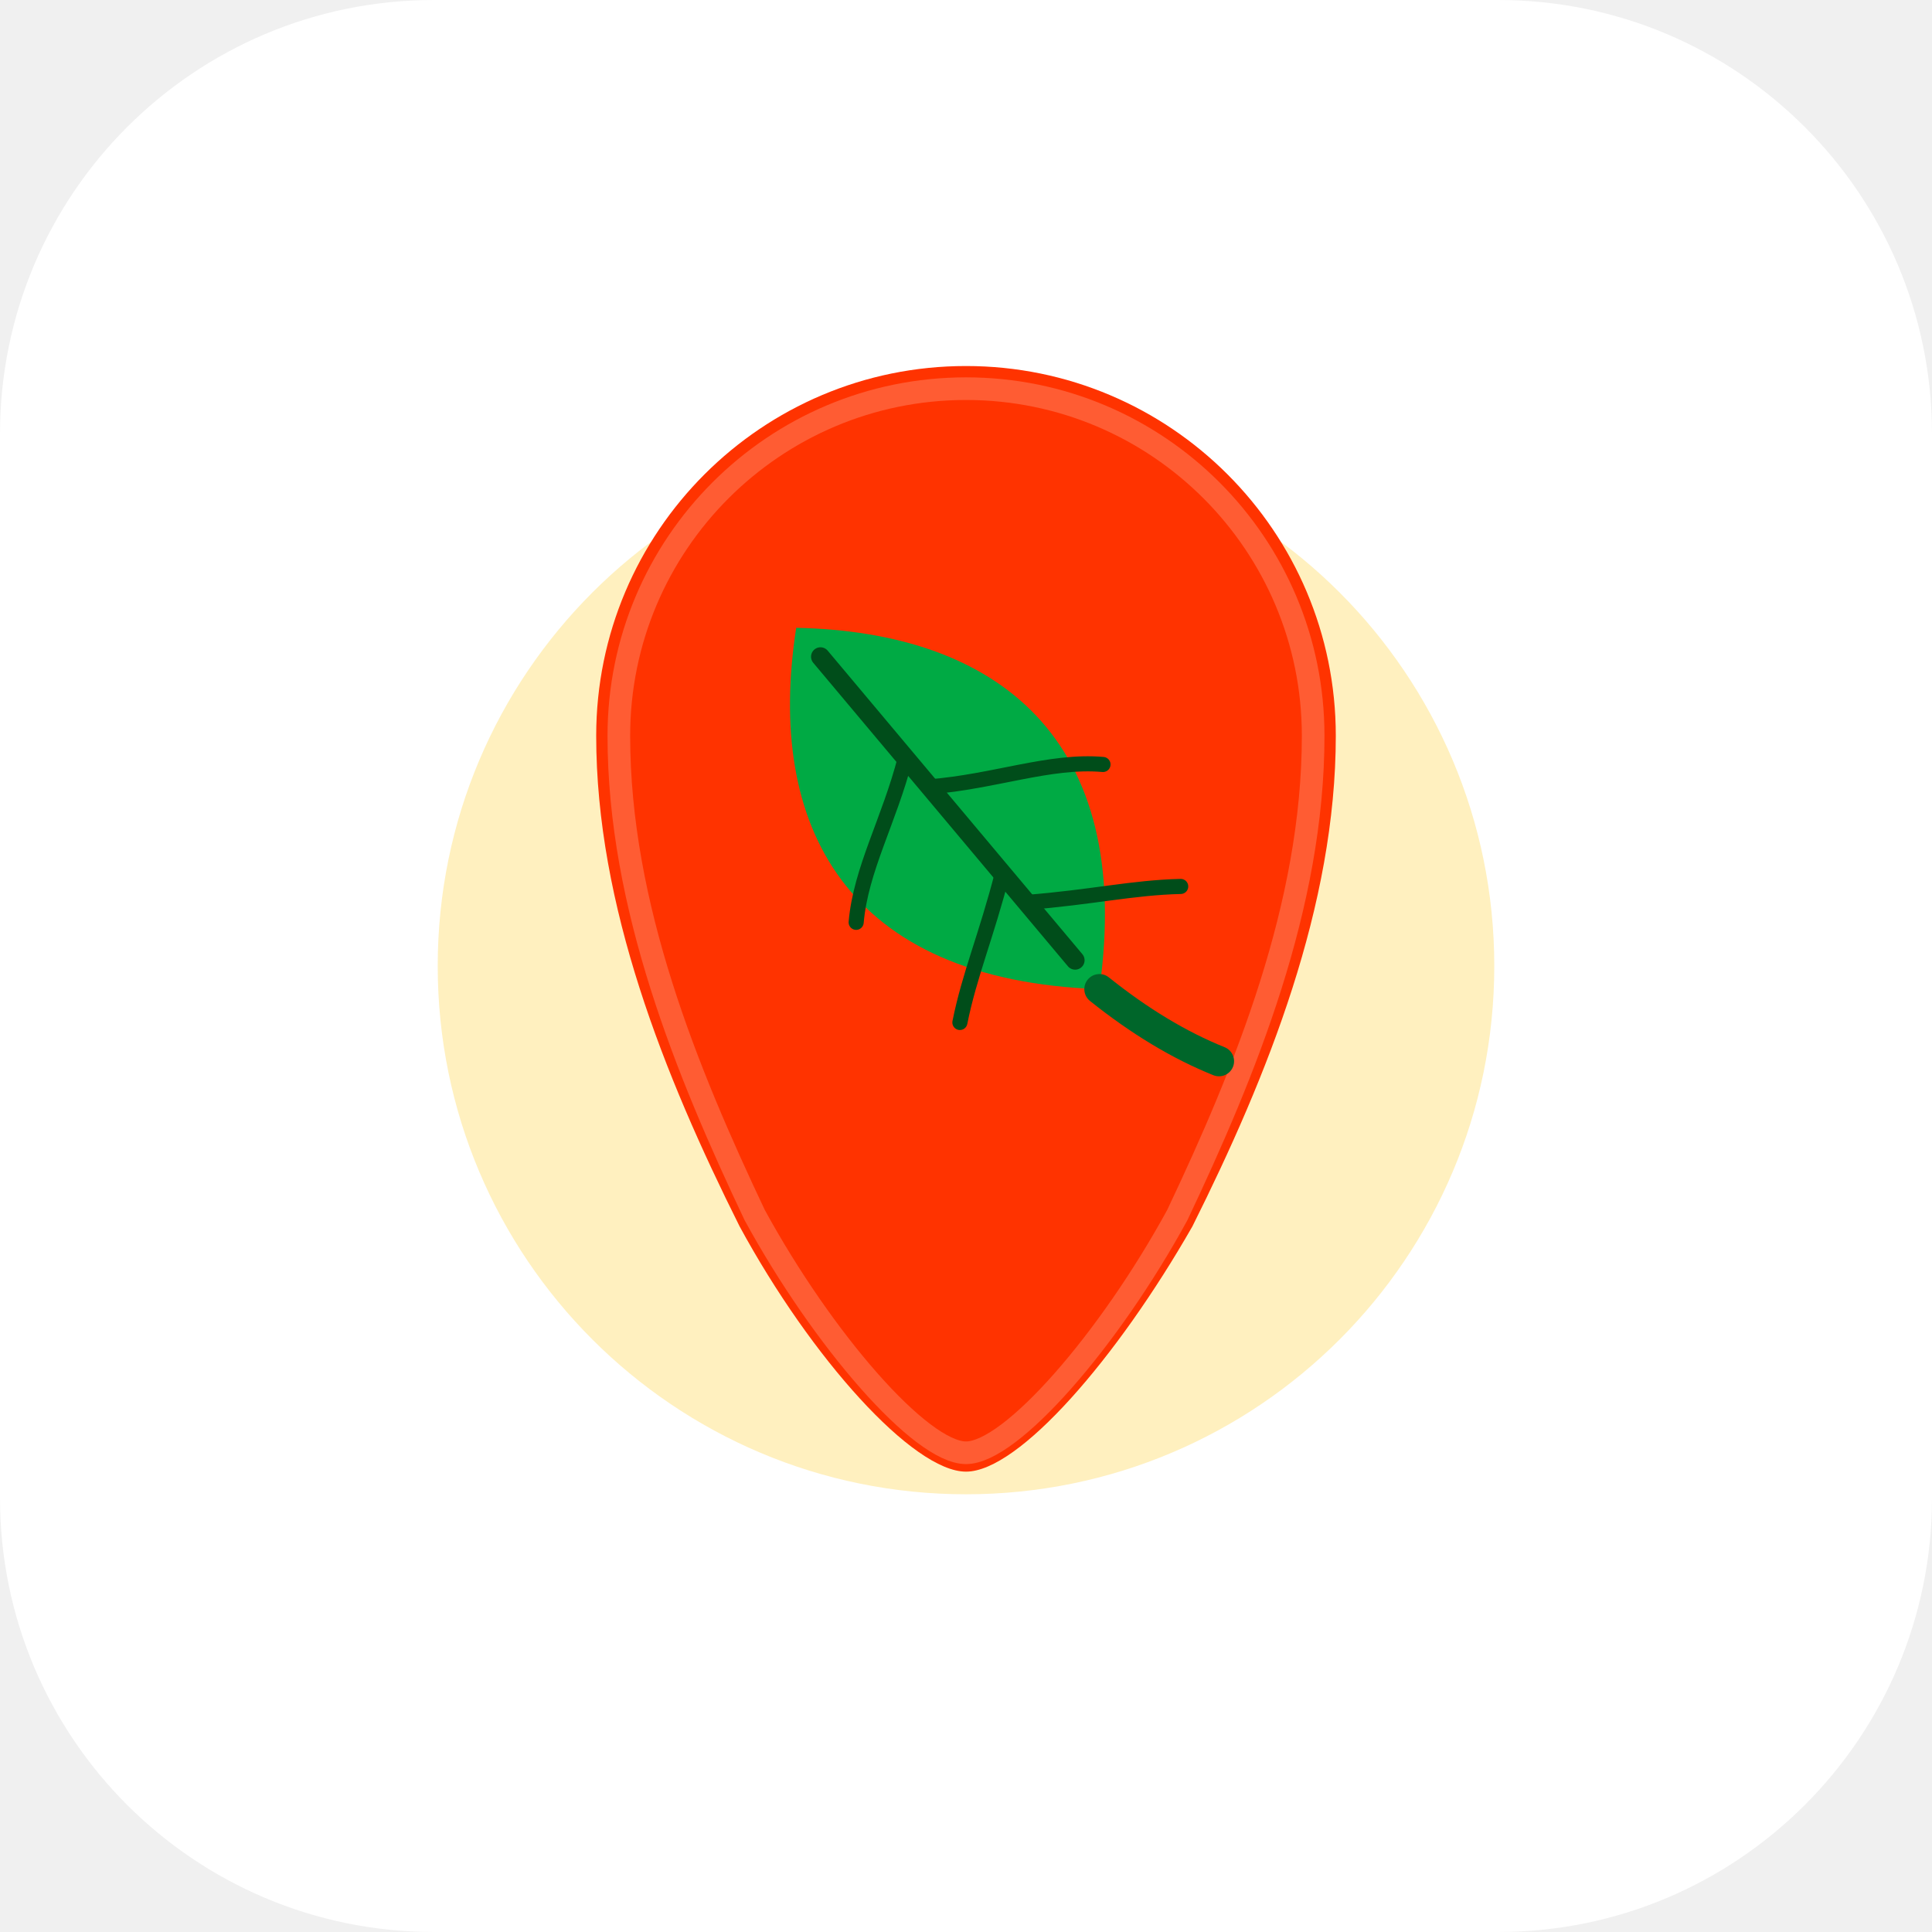
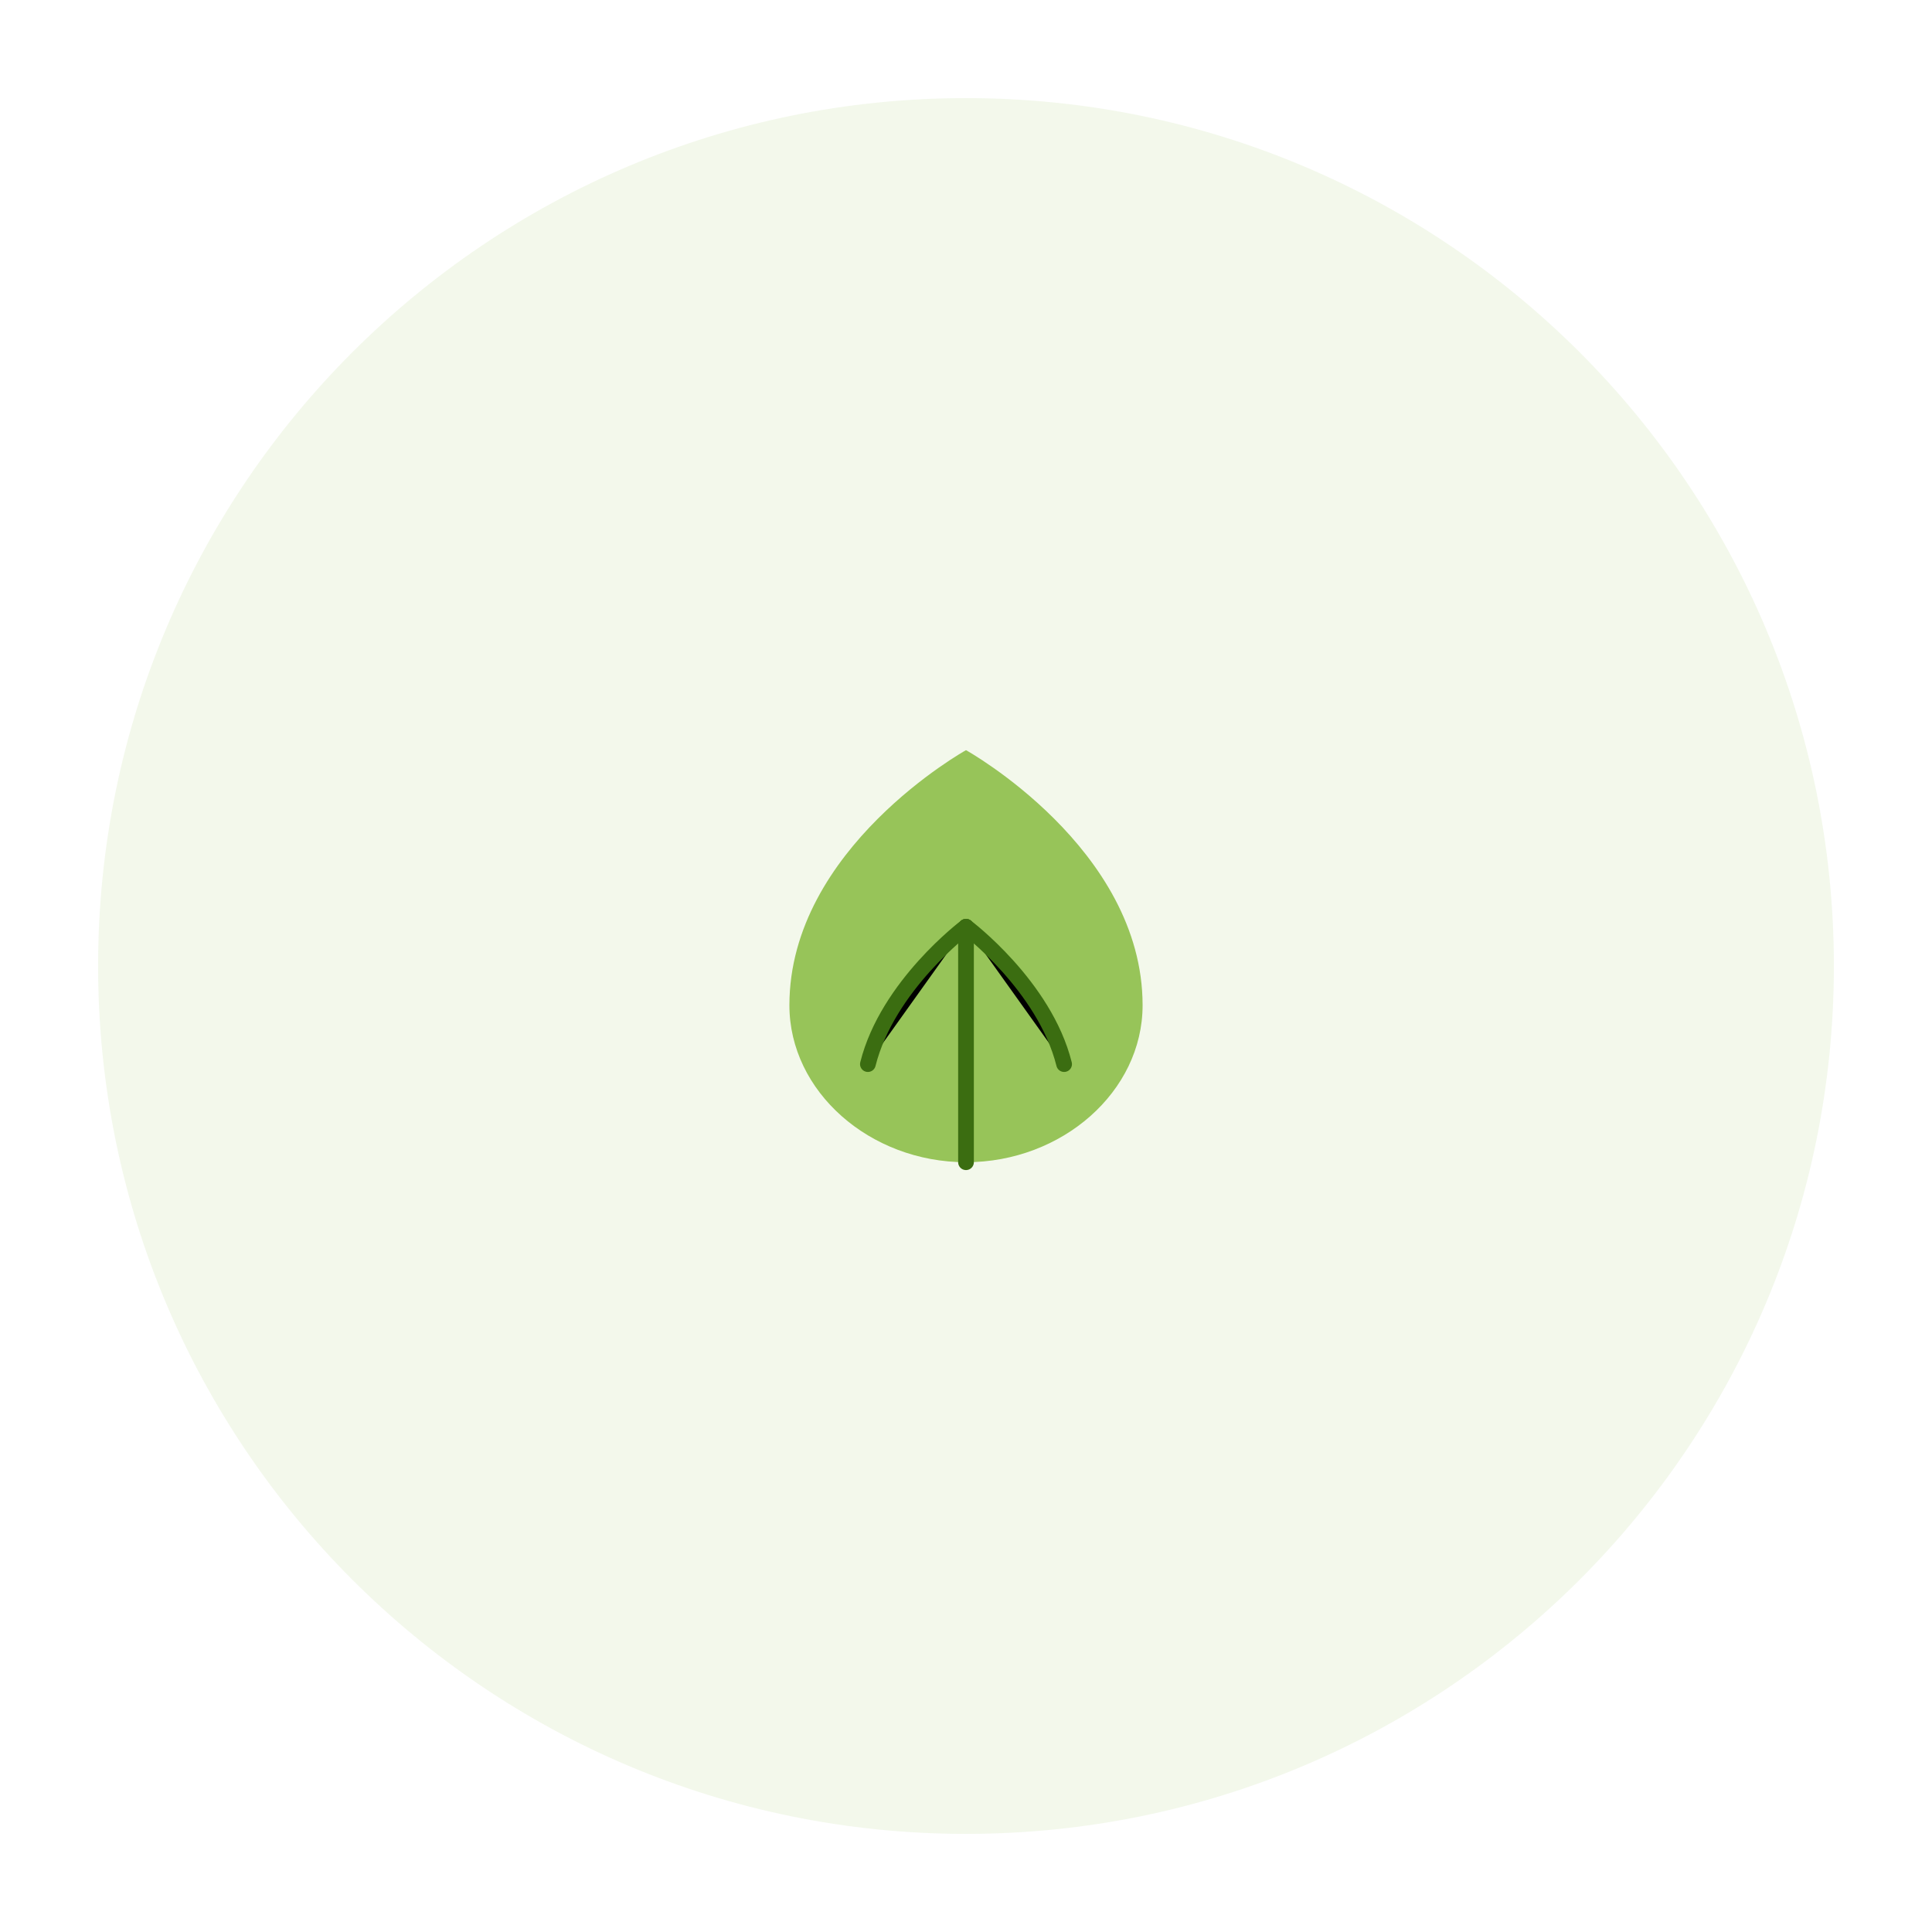
<svg xmlns="http://www.w3.org/2000/svg" viewBox="0 0 512 512" width="512" height="512">
-   <rect width="512" height="512" rx="115" fill="#FFFFFF" />
-   <circle cx="256" cy="256" r="140" fill="#FFC300" opacity="0.25" />
-   <g transform="translate(0, 20)">
-     <path d="M 256 370               C 242 370, 215 340, 196 305               C 176 265, 158 220, 158 175               A 98 98 0 1 1 354 175               C 354 220, 336 265, 316 305               C 296 340, 270 370, 256 370 Z" fill="#FF3300" />
-     <path d="M 256 365               C 244 365, 218 335, 200 302               C 182 264, 164 220, 164 175               A 92 92 0 1 1 348 175               C 348 220, 330 264, 312 302               C 294 335, 268 365, 256 365 Z" fill="none" stroke="#FFFFFF" stroke-opacity="0.2" stroke-width="6" stroke-linejoin="round" />
-   </g>
-   <g transform="rotate(-40 256 220) translate(0, 10)">
-     <path d="M 256 140               C 216 175, 206 220, 256 265               C 306 220, 296 175, 256 140 Z" fill="#00AA44" />
-     <path d="M 256 265 Q 260 285 268 300" fill="none" stroke="#00662A" stroke-width="8" stroke-linecap="round" />
-     <path d="M 256 150 C 256 185, 256 225, 256 255" fill="none" stroke="#004D1A" stroke-width="5" stroke-linecap="round" />
-     <path d="M 256 185 C 242 195, 228 200, 218 210" fill="none" stroke="#004D1A" stroke-width="4" stroke-linecap="round" />
-     <path d="M 256 195 C 270 205, 285 210, 295 220" fill="none" stroke="#004D1A" stroke-width="4" stroke-linecap="round" />
-     <path d="M 256 225 C 242 235, 232 240, 222 248" fill="none" stroke="#004D1A" stroke-width="4" stroke-linecap="round" />
-     <path d="M 256 235 C 270 245, 280 250, 290 258" fill="none" stroke="#004D1A" stroke-width="4" stroke-linecap="round" />
+   <rect width="512" height="512" fill="#FFFFFF" />
+   <circle cx="256" cy="256" r="230" fill="#97C459" opacity="0.12" />
+   <g transform="translate(256, 256) scale(5.2) translate(-14, -14)">
+     <path d="M14 3C14 3 5 8 5 16C5 20.4 9.1 24 14 24C18.9 24 23 20.4 23 16C23 8 14 3 14 3Z" fill="#97C459" />
+     <path d="M14 24V12" stroke="#3B6D11" stroke-width="0.8" stroke-linecap="round" />
+     <path d="M14 12C14 12 10 15 9 19" stroke="#3B6D11" stroke-width="0.8" stroke-linecap="round" />
+     <path d="M14 12C14 12 18 15 19 19" stroke="#3B6D11" stroke-width="0.8" stroke-linecap="round" />
  </g>
</svg>
